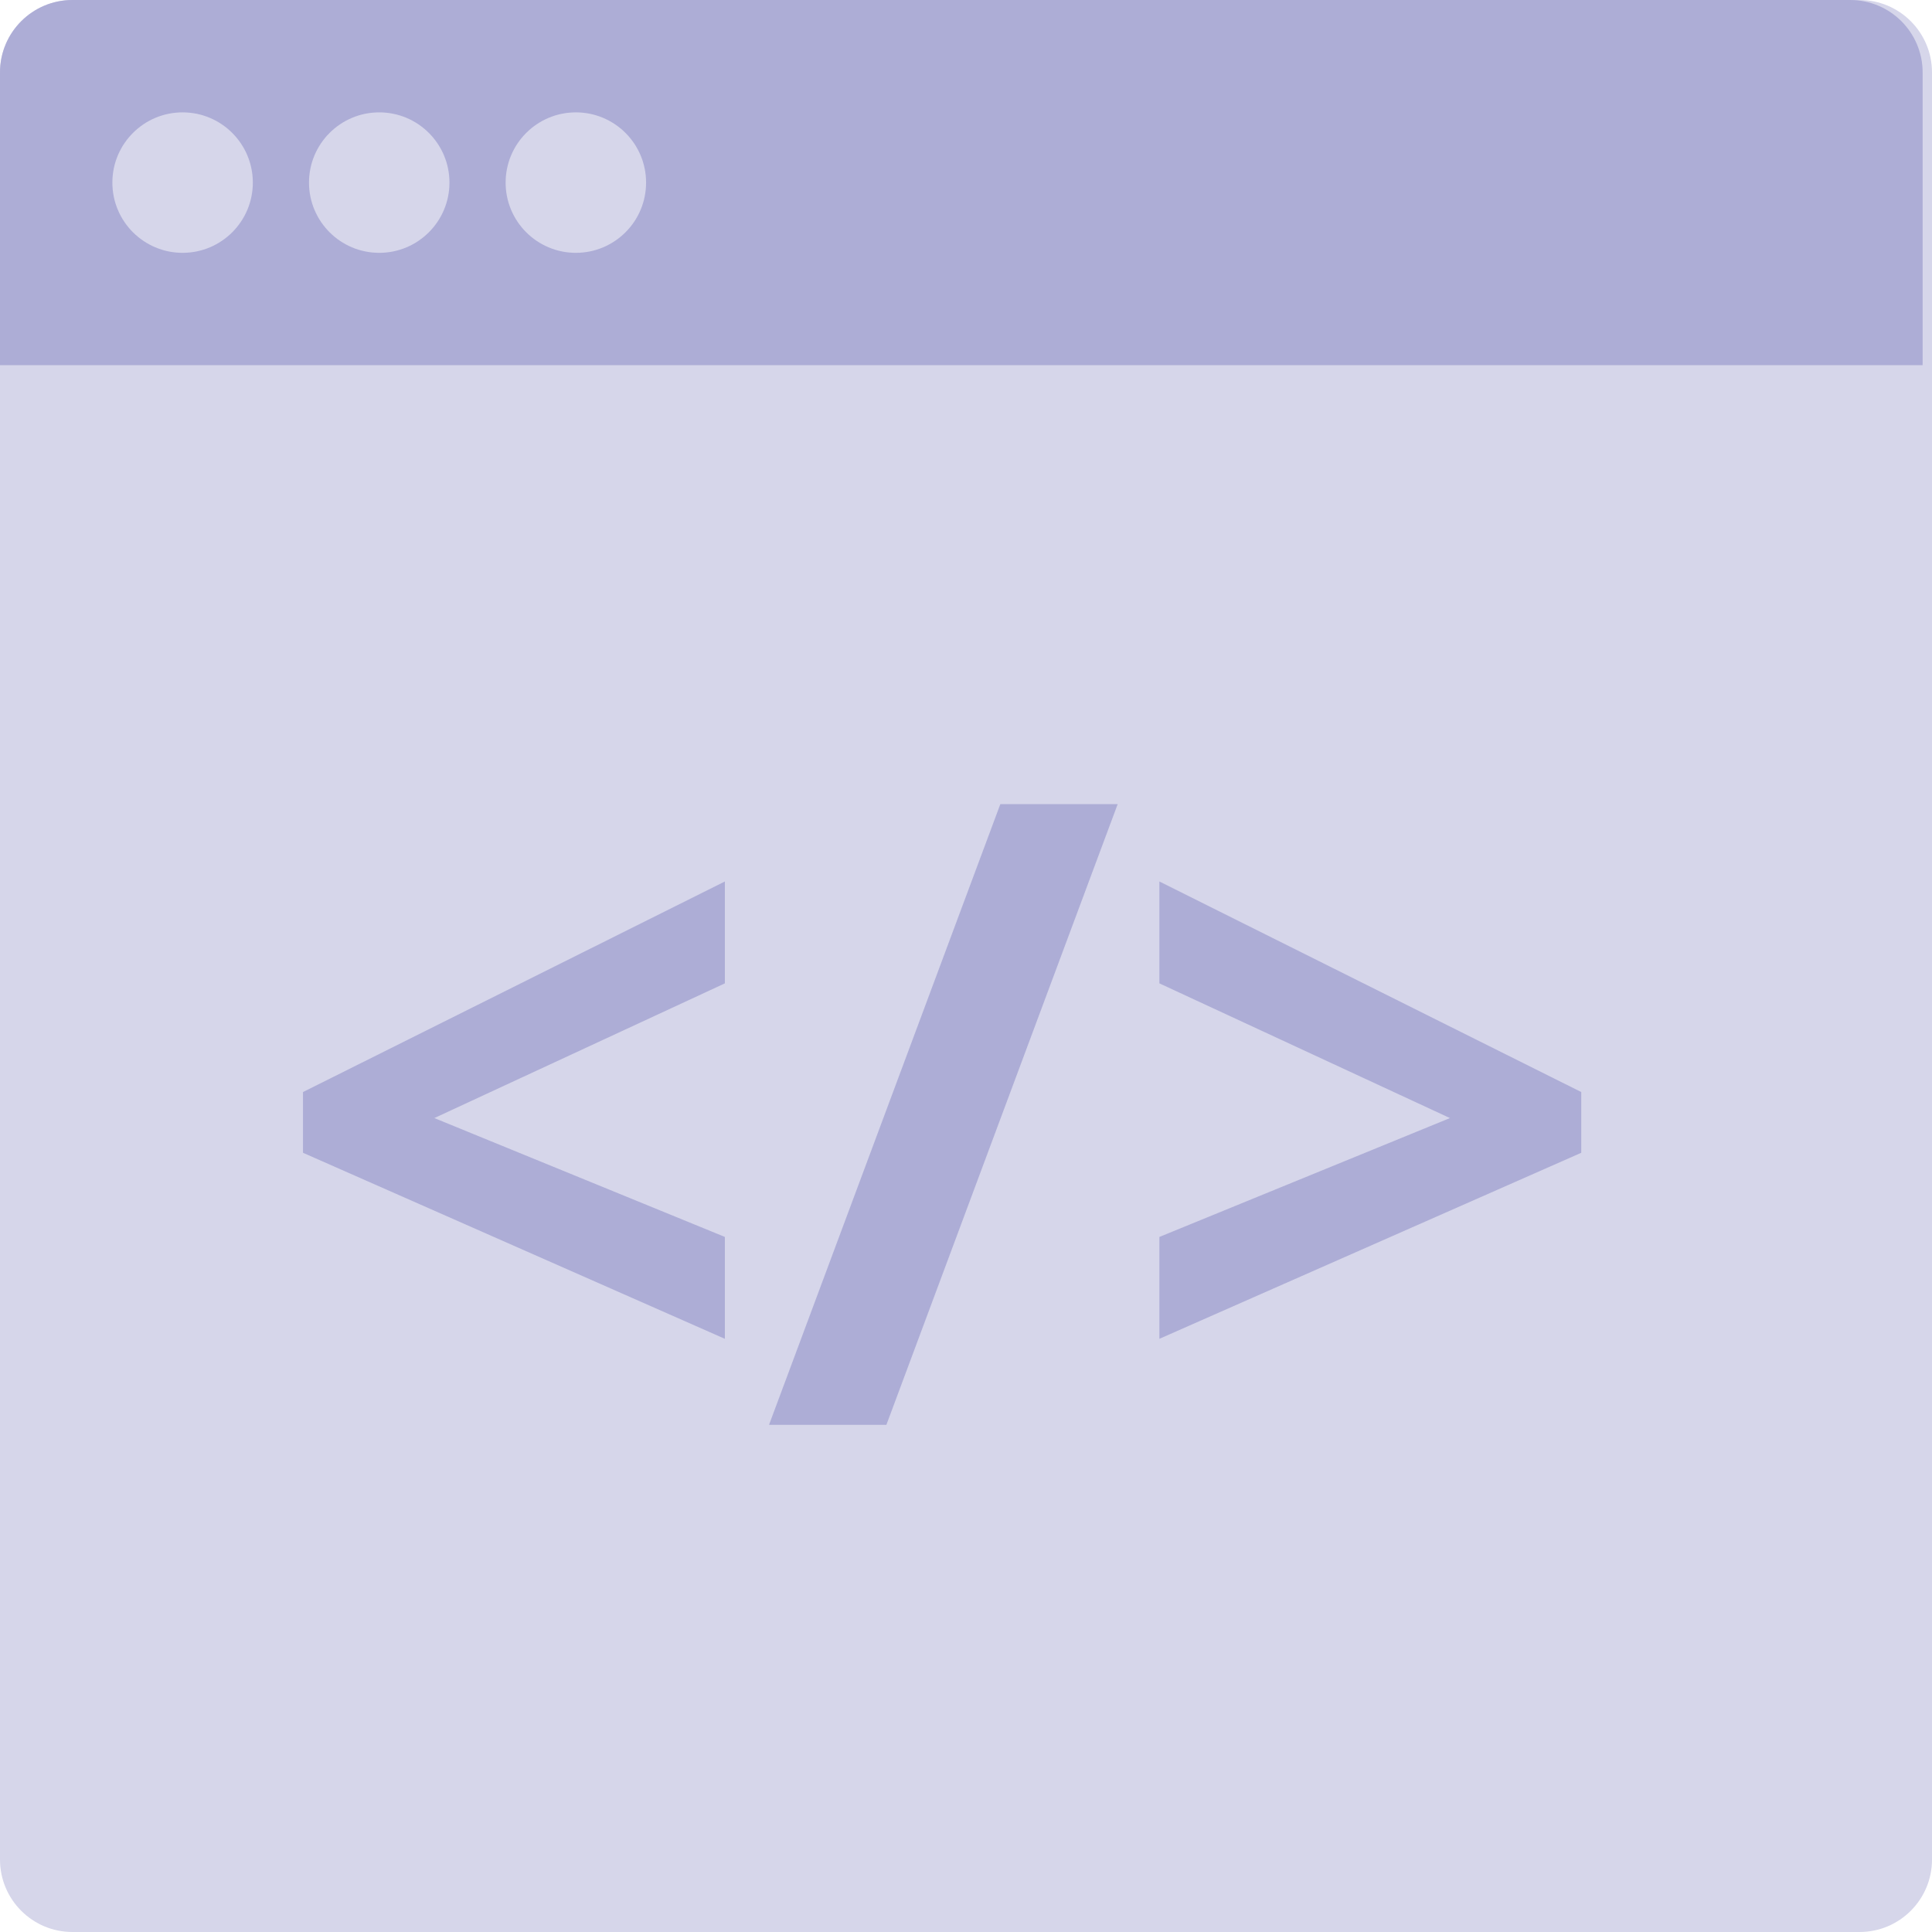
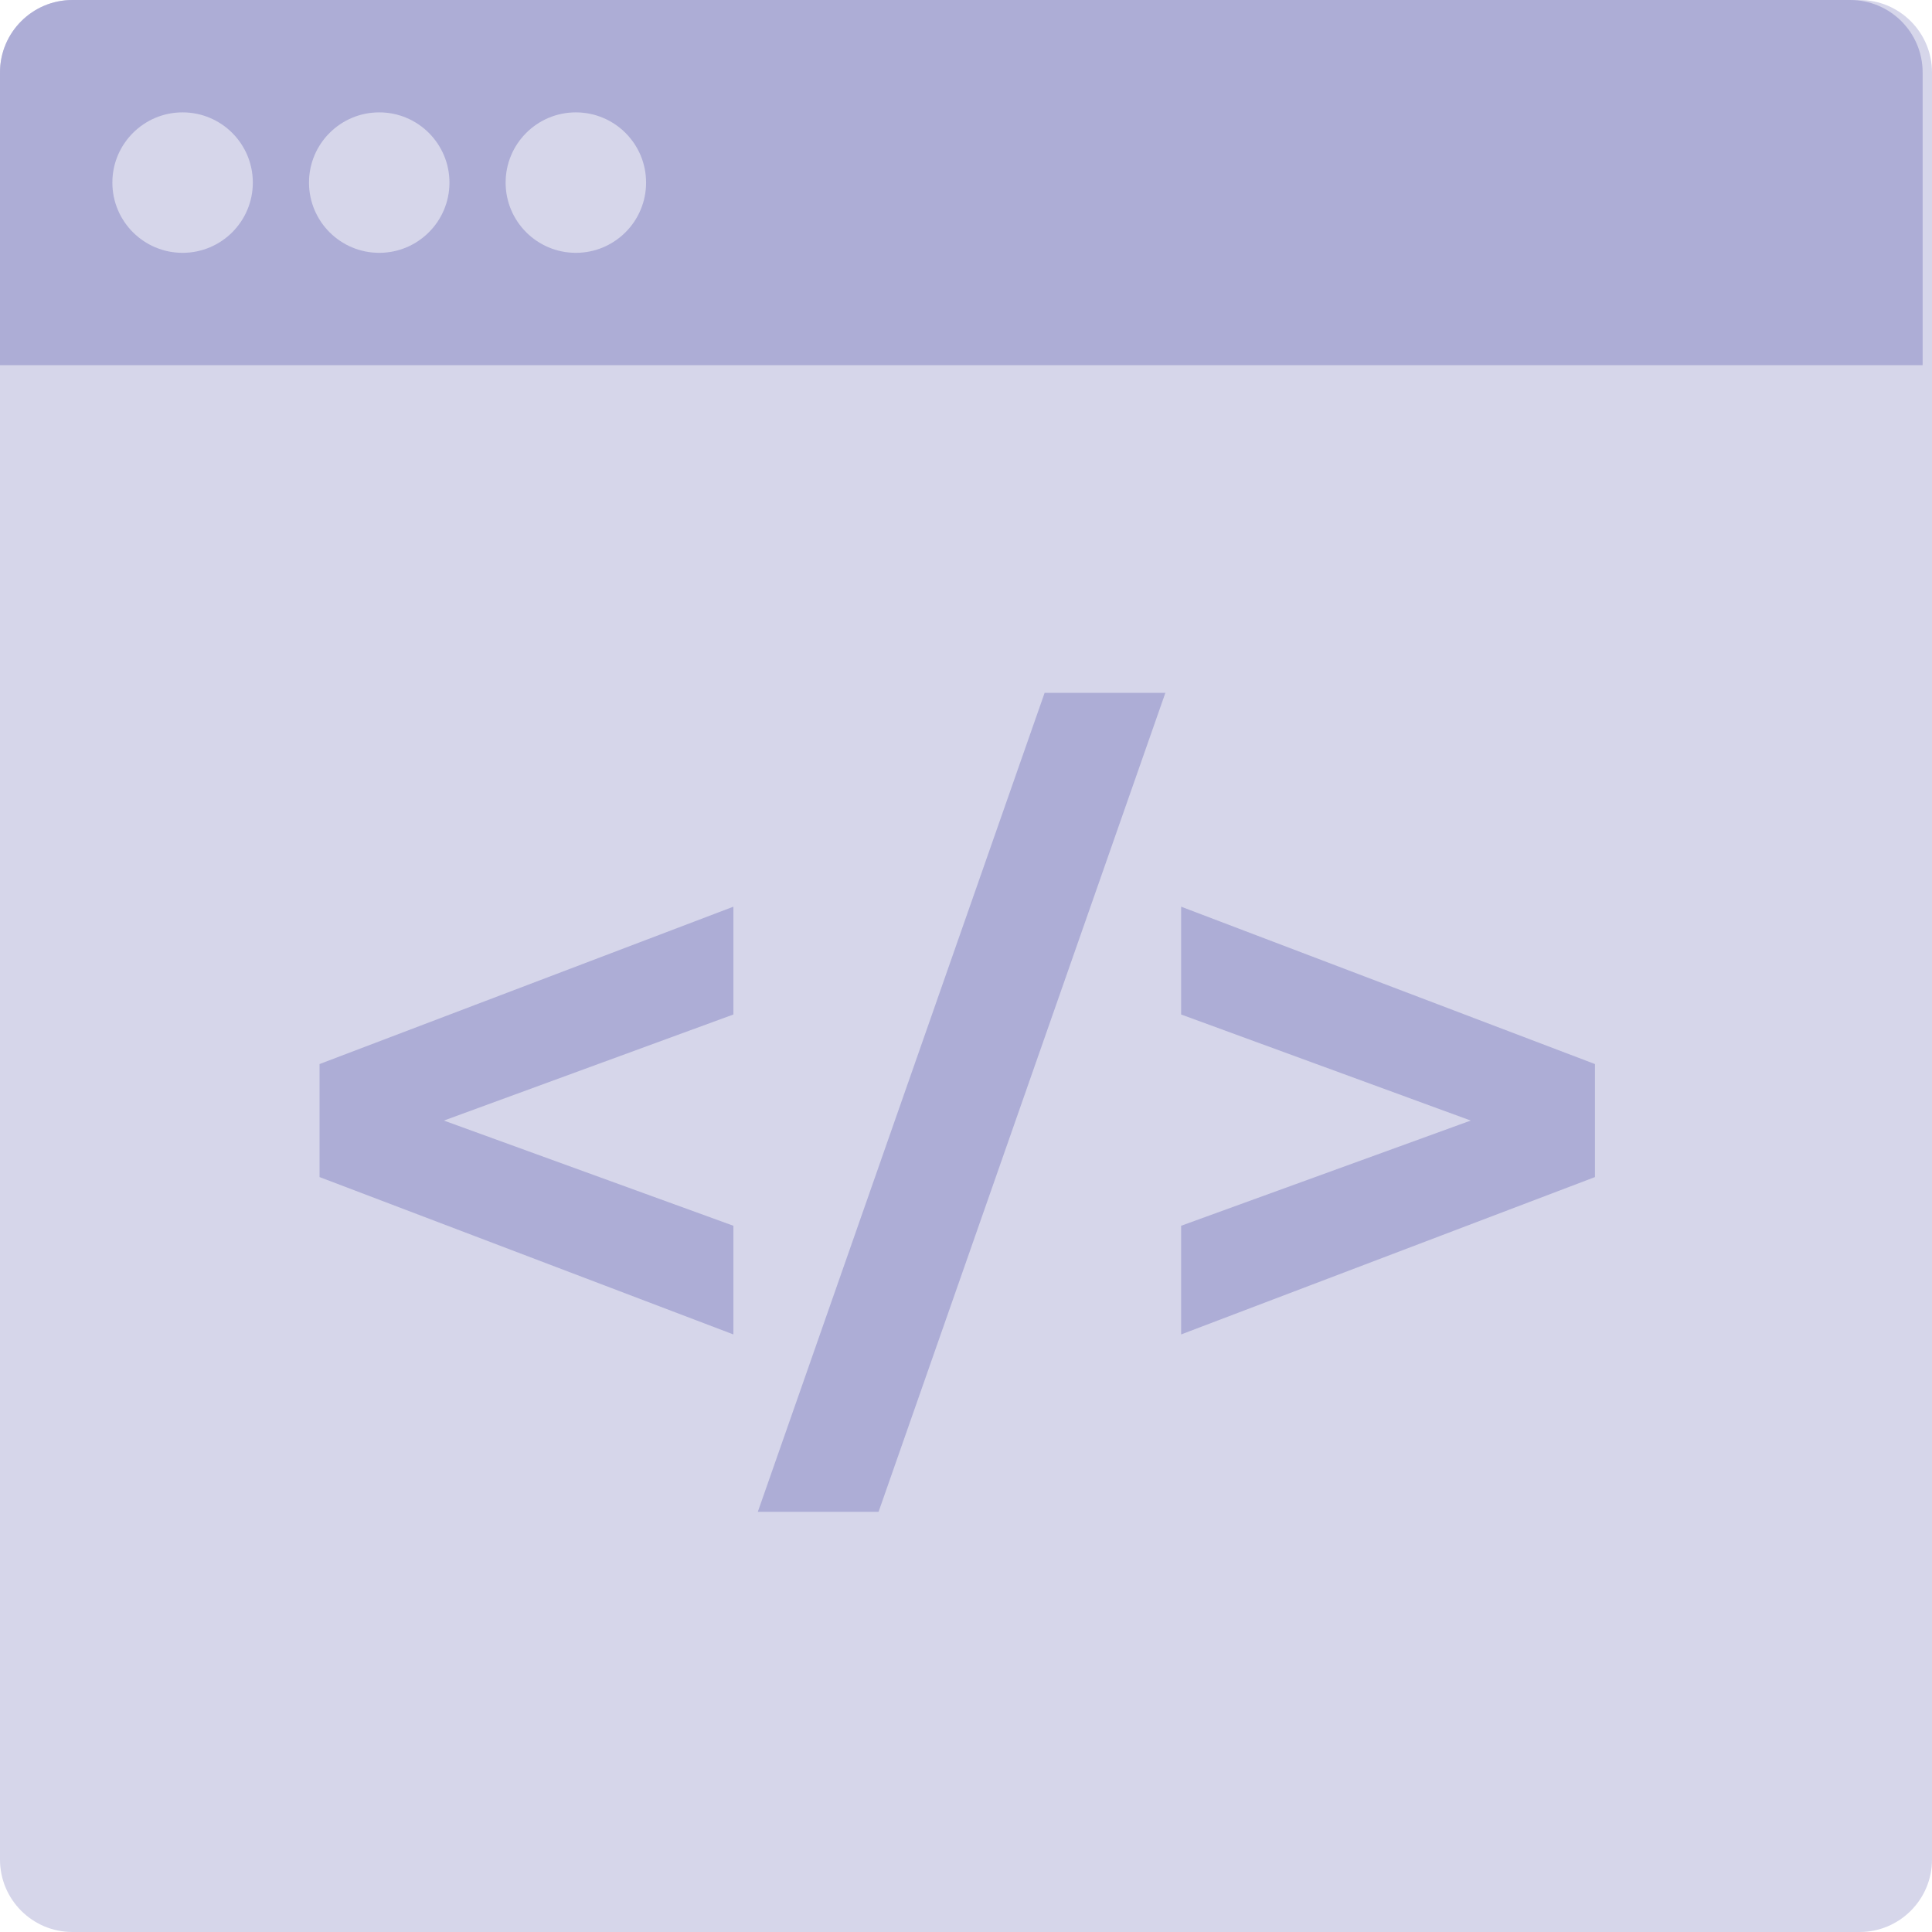
<svg xmlns="http://www.w3.org/2000/svg" viewBox="0 0 80 80">
  <defs>
    <style>
      .cls-1 {
        fill: #d6d6ea;
      }

-       .cls-2, .cls-3 {
+       .cls-2 {
        fill: #adadd6;
-       }
- 
-       .cls-3 {
-         font-size: 36px;
-         font-family: Montserrat-Bold, Montserrat;
-         font-weight: 700;
      }
    </style>
  </defs>
  <g id="Group_8" data-name="Group 8" transform="translate(-433 -2392)">
    <rect id="Rectangle_33" data-name="Rectangle 33" class="cls-1" width="80" height="80" rx="3" transform="translate(433 2392)" />
    <path id="Rectangle_34" data-name="Rectangle 34" class="cls-2" d="M3,0H76.612a3,3,0,0,1,3,3V15.121a0,0,0,0,1,0,0H0a0,0,0,0,1,0,0V3A3,3,0,0,1,3,0Z" transform="translate(433 2392)" />
    <circle id="Ellipse_16" data-name="Ellipse 16" class="cls-1" cx="2.908" cy="2.908" r="2.908" transform="translate(437.653 2396.653)" />
    <circle id="Ellipse_17" data-name="Ellipse 17" class="cls-1" cx="2.908" cy="2.908" r="2.908" transform="translate(445.795 2396.653)" />
    <circle id="Ellipse_18" data-name="Ellipse 18" class="cls-1" cx="2.908" cy="2.908" r="2.908" transform="translate(453.937 2396.653)" />
-     <text id="_" data-name="&lt;/&gt;" class="cls-3" transform="translate(444 2451)">
-       <tspan x="0" y="0">&lt;/&gt;</tspan>
-     </text>
+     <path id="Path_49" data-name="Path 49" class="cls-2" d="M19.368-16.992,7.38-12.6,19.368-8.244v4.5L2.232-10.26v-4.68l17.136-6.516Zm12.888-13.32h5L25.38,3.6h-5ZM55.044-14.94v4.68L37.908-3.744v-4.5L49.9-12.6,37.908-16.992v-4.464Z" transform="translate(444 2451)" />
  </g>
</svg>
